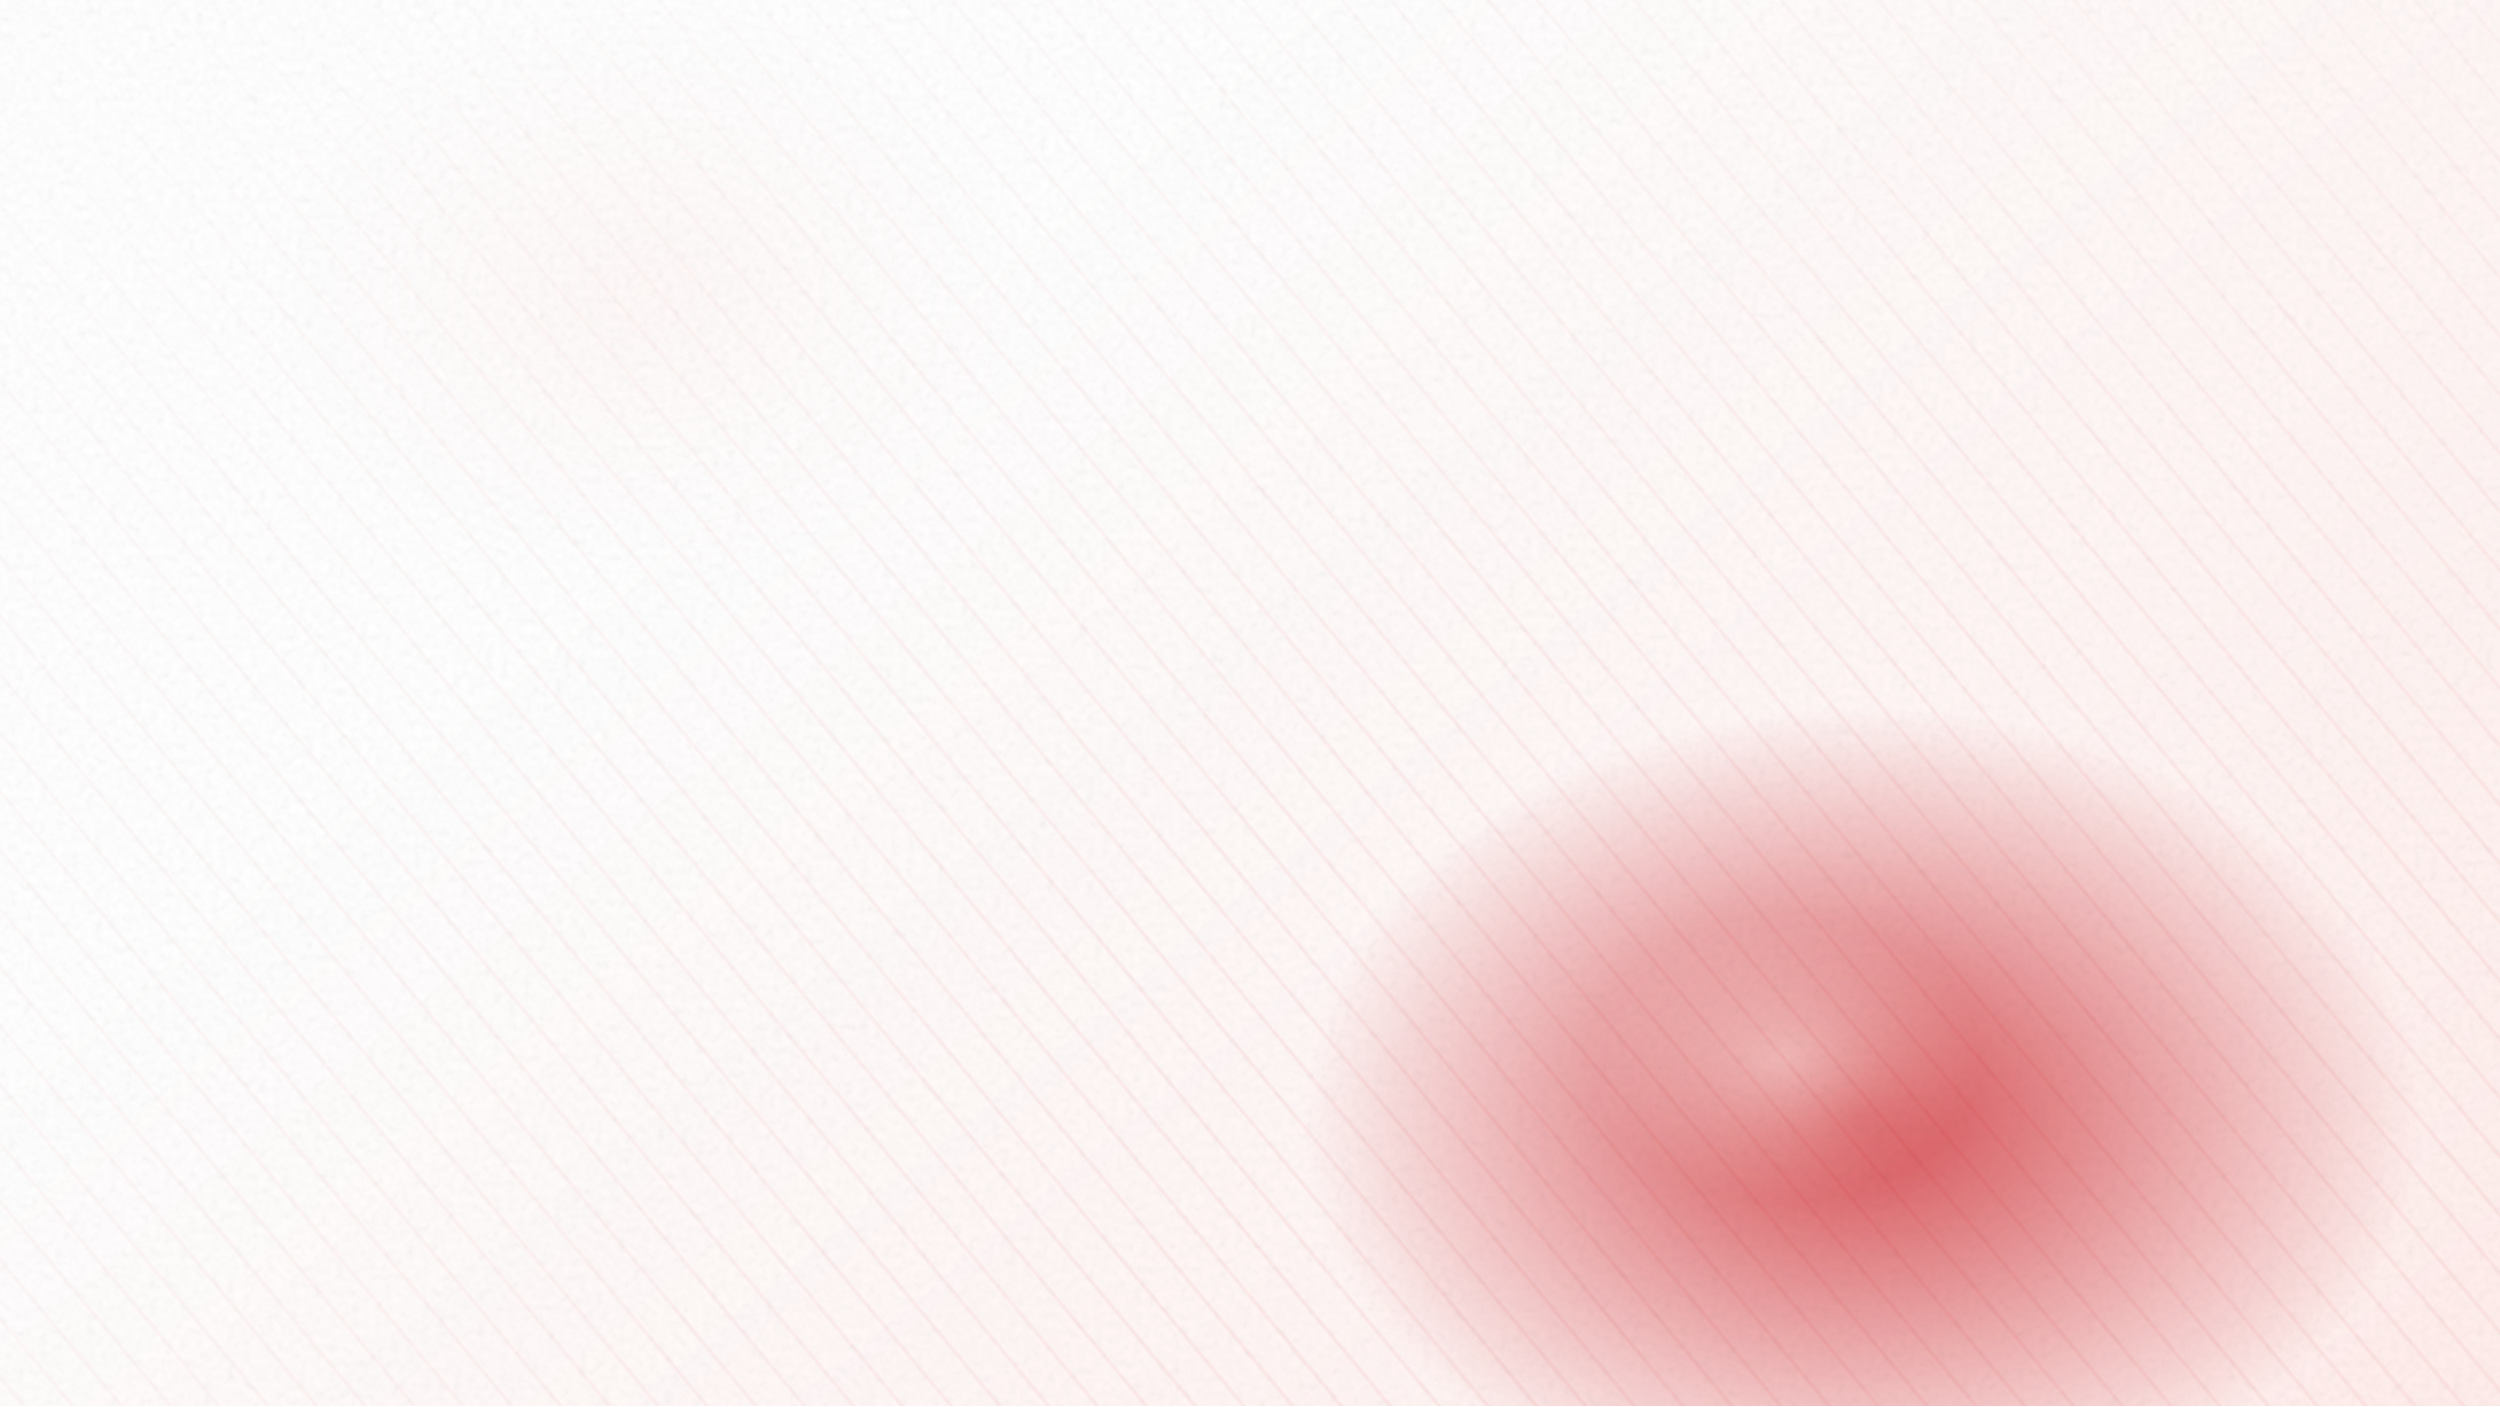
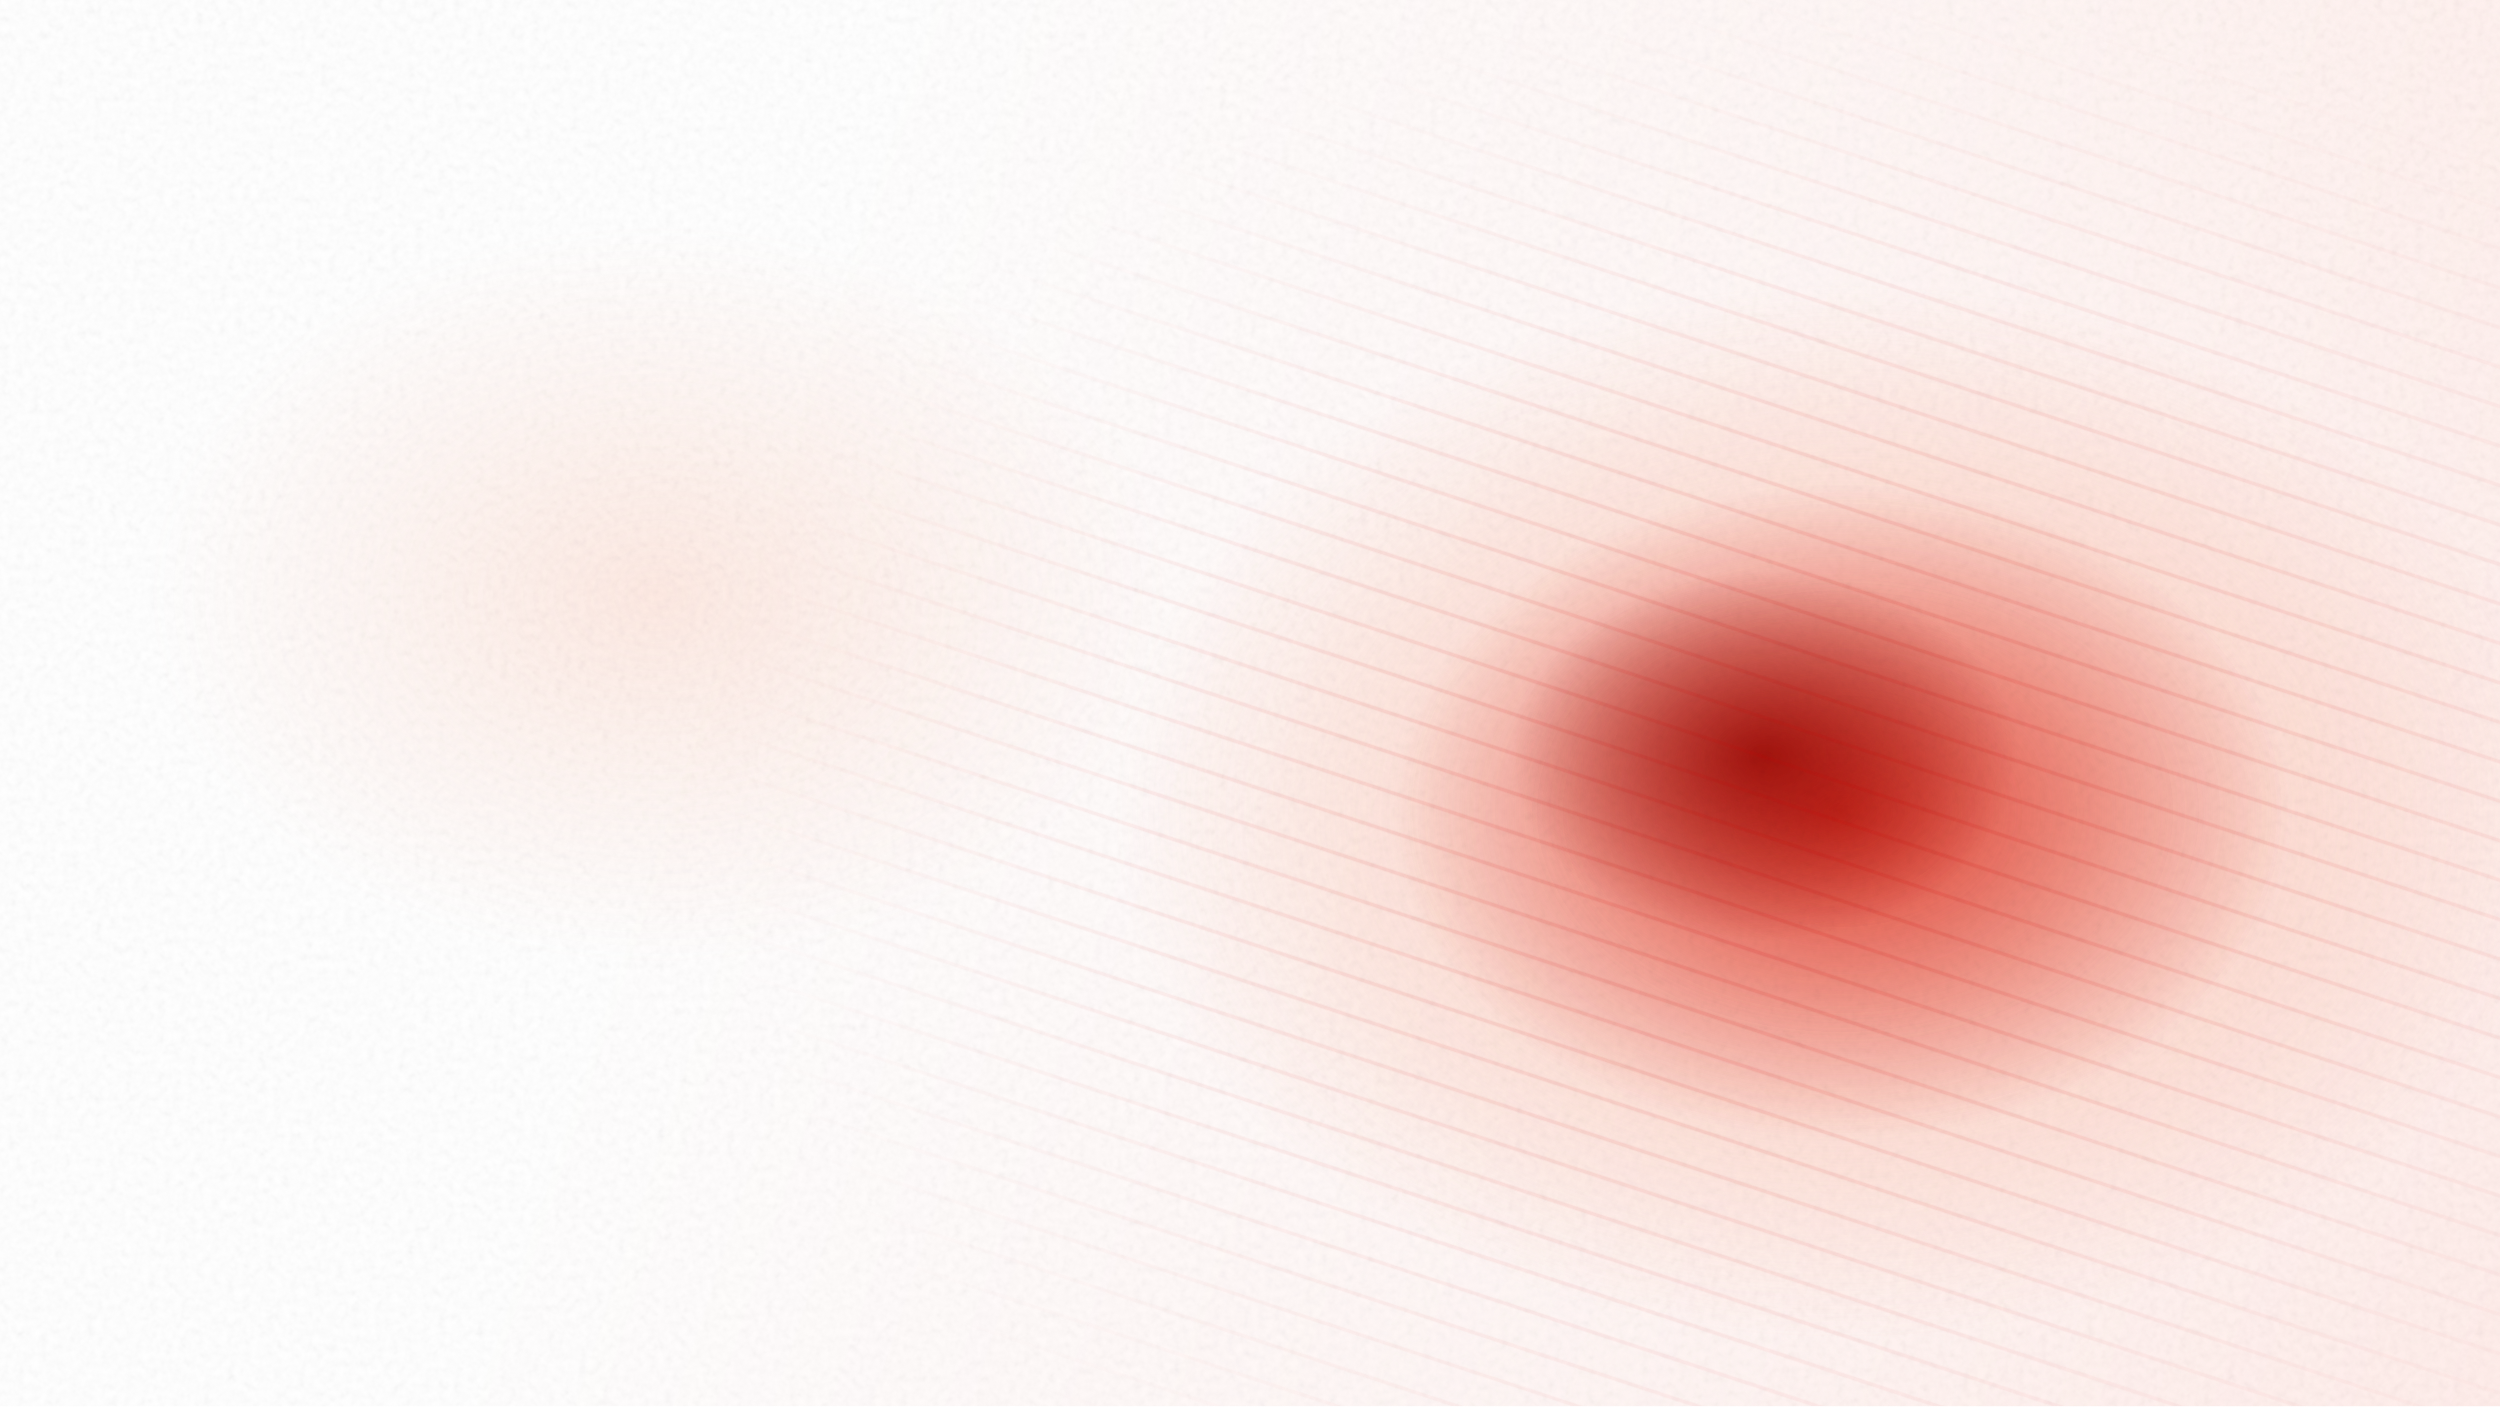
<svg xmlns="http://www.w3.org/2000/svg" width="400" height="225" viewBox="0 0 400 225" preserveAspectRatio="xMidYMid slice">
  <defs>
-     <linearGradient id="cover-l0-g" gradientUnits="userSpaceOnUse" x1="337.198" y1="277.287" x2="62.802" y2="-52.287">
-       <stop offset="0" stop-color="#ffedeb" />
+     <linearGradient id="cover-l0-g" gradientUnits="userSpaceOnUse" x1="413.879" y1="182.737" x2="-13.879" y2="42.263">
+       <stop offset="0" stop-color="#ffedea" />
      <stop offset="0.7" stop-color="#ffffff" />
    </linearGradient>
-     <radialGradient id="cover-l1-g-p0" gradientUnits="userSpaceOnUse" cx="0" cy="0" r="1" gradientTransform="translate(102.52 46.643) scale(89.16 65.273)">
-       <stop offset="0" stop-color="#fcc0ba" stop-opacity="0.1" />
-       <stop offset="0.7" stop-color="#fcc0ba" stop-opacity="0" />
+     <radialGradient id="cover-l1-g-p0" gradientUnits="userSpaceOnUse" cx="0" cy="0" r="1" gradientTransform="translate(105.76 95.108) scale(115.92 84.848)">
+       <stop offset="0" stop-color="#f79370" stop-opacity="0.2" />
+       <stop offset="0.7" stop-color="#f79370" stop-opacity="0" />
    </radialGradient>
-     <radialGradient id="cover-l1-g-p1" gradientUnits="userSpaceOnUse" cx="0" cy="0" r="1" gradientTransform="translate(297.48 178.358) scale(127.36 93.24)">
-       <stop offset="0" stop-color="#cc272e" stop-opacity="0.8" />
-       <stop offset="0.7" stop-color="#cc272e" stop-opacity="0" />
+     <radialGradient id="cover-l1-g-p1" gradientUnits="userSpaceOnUse" cx="0" cy="0" r="1" gradientTransform="translate(294.24 129.892) scale(165.6 121.208)">
+       <stop offset="0" stop-color="#f79370" stop-opacity="0.55" />
+       <stop offset="0.7" stop-color="#f79370" stop-opacity="0" />
    </radialGradient>
-     <radialGradient id="cover-l1-g-p2" gradientUnits="userSpaceOnUse" cx="0" cy="0" r="1" gradientTransform="translate(285.48 169.358) scale(44.6 32.625)">
-       <stop offset="0" stop-color="#fff1ec" stop-opacity="0.55" />
-       <stop offset="0.7" stop-color="#fff1ec" stop-opacity="0" />
+     <radialGradient id="cover-l1-g-p2" gradientUnits="userSpaceOnUse" cx="0" cy="0" r="1" gradientTransform="translate(294.24 129.892) scale(102.68 75.15)">
+       <stop offset="0" stop-color="#d41004" stop-opacity="0.75" />
+       <stop offset="0.7" stop-color="#d41004" stop-opacity="0" />
+     </radialGradient>
+     <radialGradient id="cover-l1-g-p3" gradientUnits="userSpaceOnUse" cx="0" cy="0" r="1" gradientTransform="translate(282.24 120.893) scale(57.96 42.435)">
+       <stop offset="0" stop-color="#940400" stop-opacity="0.83" />
+       <stop offset="0.7" stop-color="#940400" stop-opacity="0" />
    </radialGradient>
    <pattern id="cover-l1-g" patternUnits="userSpaceOnUse" width="400" height="225">
      <rect width="400" height="225" fill="rgba(0, 0, 0, 0)" />
      <rect width="400" height="225" fill="url(#cover-l1-g-p0)" />
      <rect width="400" height="225" fill="url(#cover-l1-g-p1)" />
      <rect width="400" height="225" fill="url(#cover-l1-g-p2)" />
+       <rect width="400" height="225" fill="url(#cover-l1-g-p3)" />
    </pattern>
    <pattern id="cover-g" patternUnits="userSpaceOnUse" width="400" height="225">
      <rect width="400" height="225" fill="url(#cover-l0-g)" />
      <rect width="400" height="225" fill="url(#cover-l1-g)" />
    </pattern>
-     <pattern id="cover-tx-p" patternUnits="userSpaceOnUse" width="6" height="6" patternTransform="rotate(50.22)">
+     <pattern id="cover-tx-p" patternUnits="userSpaceOnUse" width="6" height="6" patternTransform="rotate(18.18)">
      <line x1="0" y1="3" x2="6" y2="3" stroke="#ca0303" stroke-width="0.6" />
    </pattern>
-     <radialGradient id="cover-ramp" gradientUnits="userSpaceOnUse" cx="0" cy="0" r="1" gradientTransform="translate(297.48 178.358) scale(400 225)">
+     <radialGradient id="cover-ramp" gradientUnits="userSpaceOnUse" cx="0" cy="0" r="1" gradientTransform="translate(294.24 129.892) scale(182.147 133.338)">
      <stop offset="0" stop-color="#fff" />
-       <stop offset="1" stop-color="rgb(38,38,38)" />
+       <stop offset="1" stop-color="rgb(0,0,0)" />
    </radialGradient>
    <mask id="cover-mask" maskUnits="userSpaceOnUse" x="0" y="0" width="400" height="225">
      <rect width="400" height="225" fill="url(#cover-ramp)" />
    </mask>
    <filter id="cover-grain" x="0" y="0" width="100%" height="100%">
      <feTurbulence type="fractalNoise" baseFrequency="0.8" numOctaves="2" seed="746980267" stitchTiles="stitch" />
      <feColorMatrix type="saturate" values="0" />
    </filter>
  </defs>
  <rect width="400" height="225" fill="url(#cover-g)" />
-   <rect width="400" height="225" fill="url(#cover-tx-p)" opacity="0.06" mask="url(#cover-mask)" />
+   <rect width="400" height="225" fill="url(#cover-tx-p)" opacity="0.14" mask="url(#cover-mask)" />
  <rect width="400" height="225" filter="url(#cover-grain)" opacity="0.1" style="mix-blend-mode:multiply" />
</svg>
